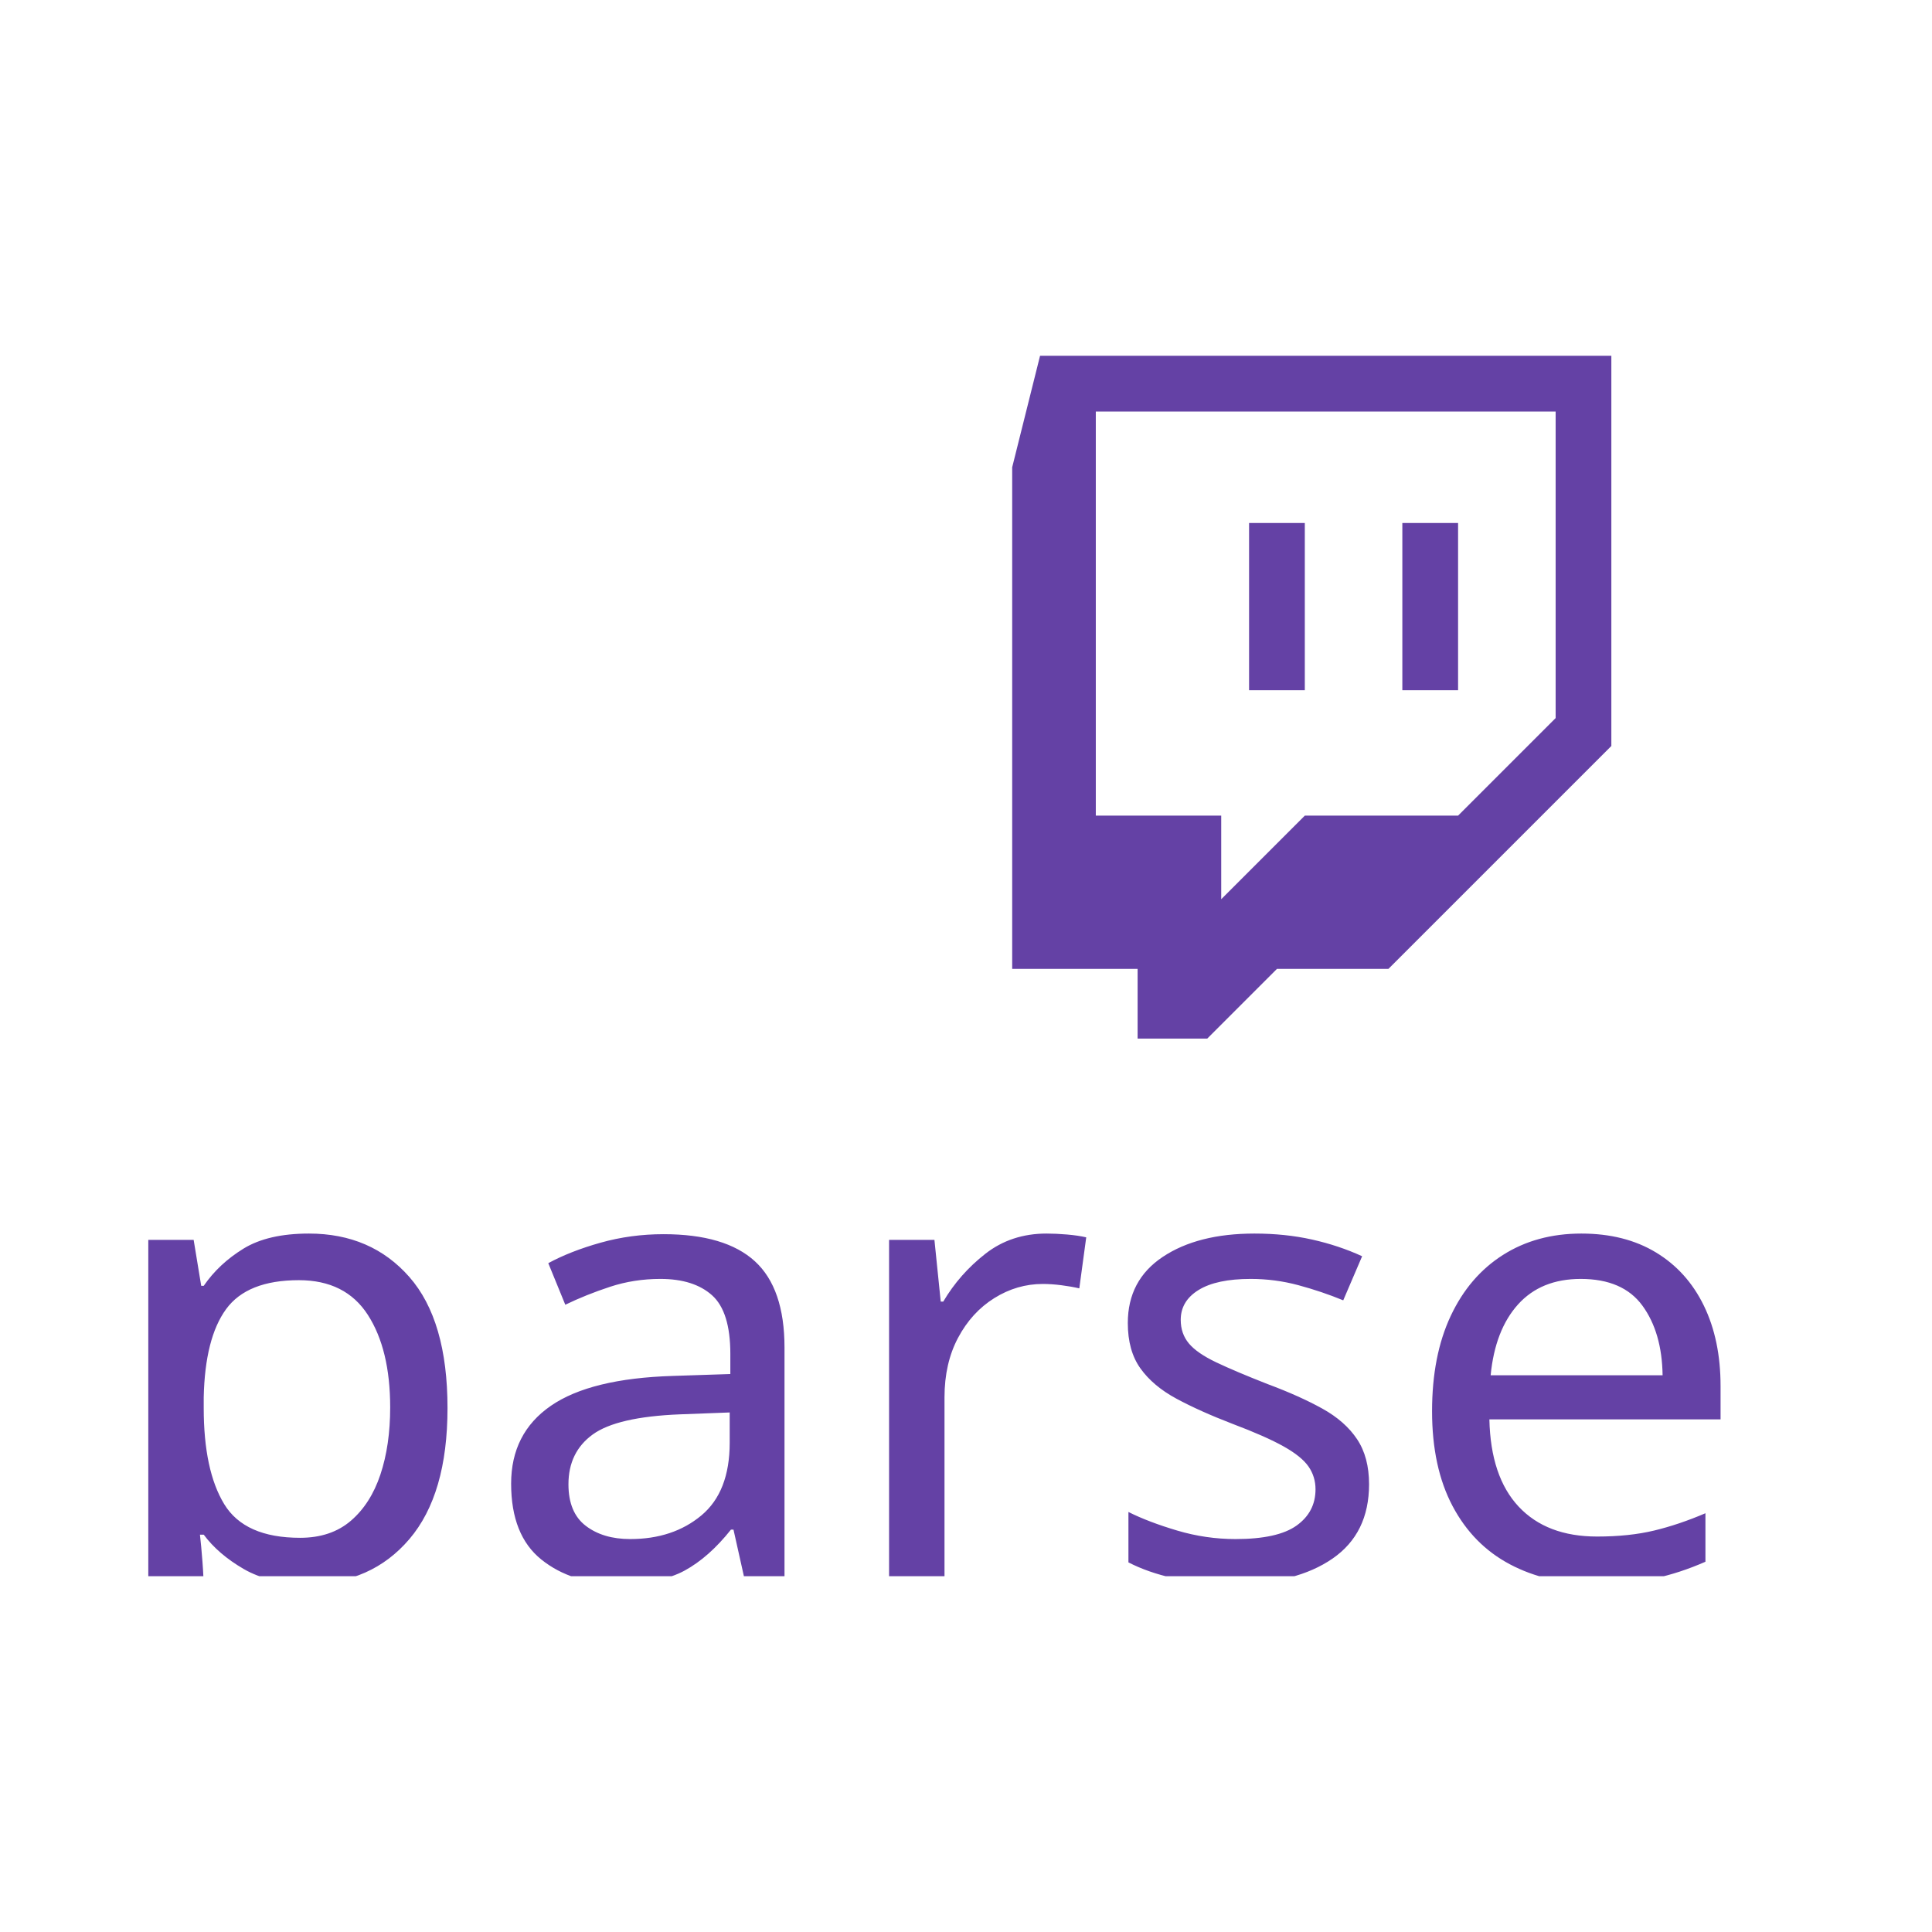
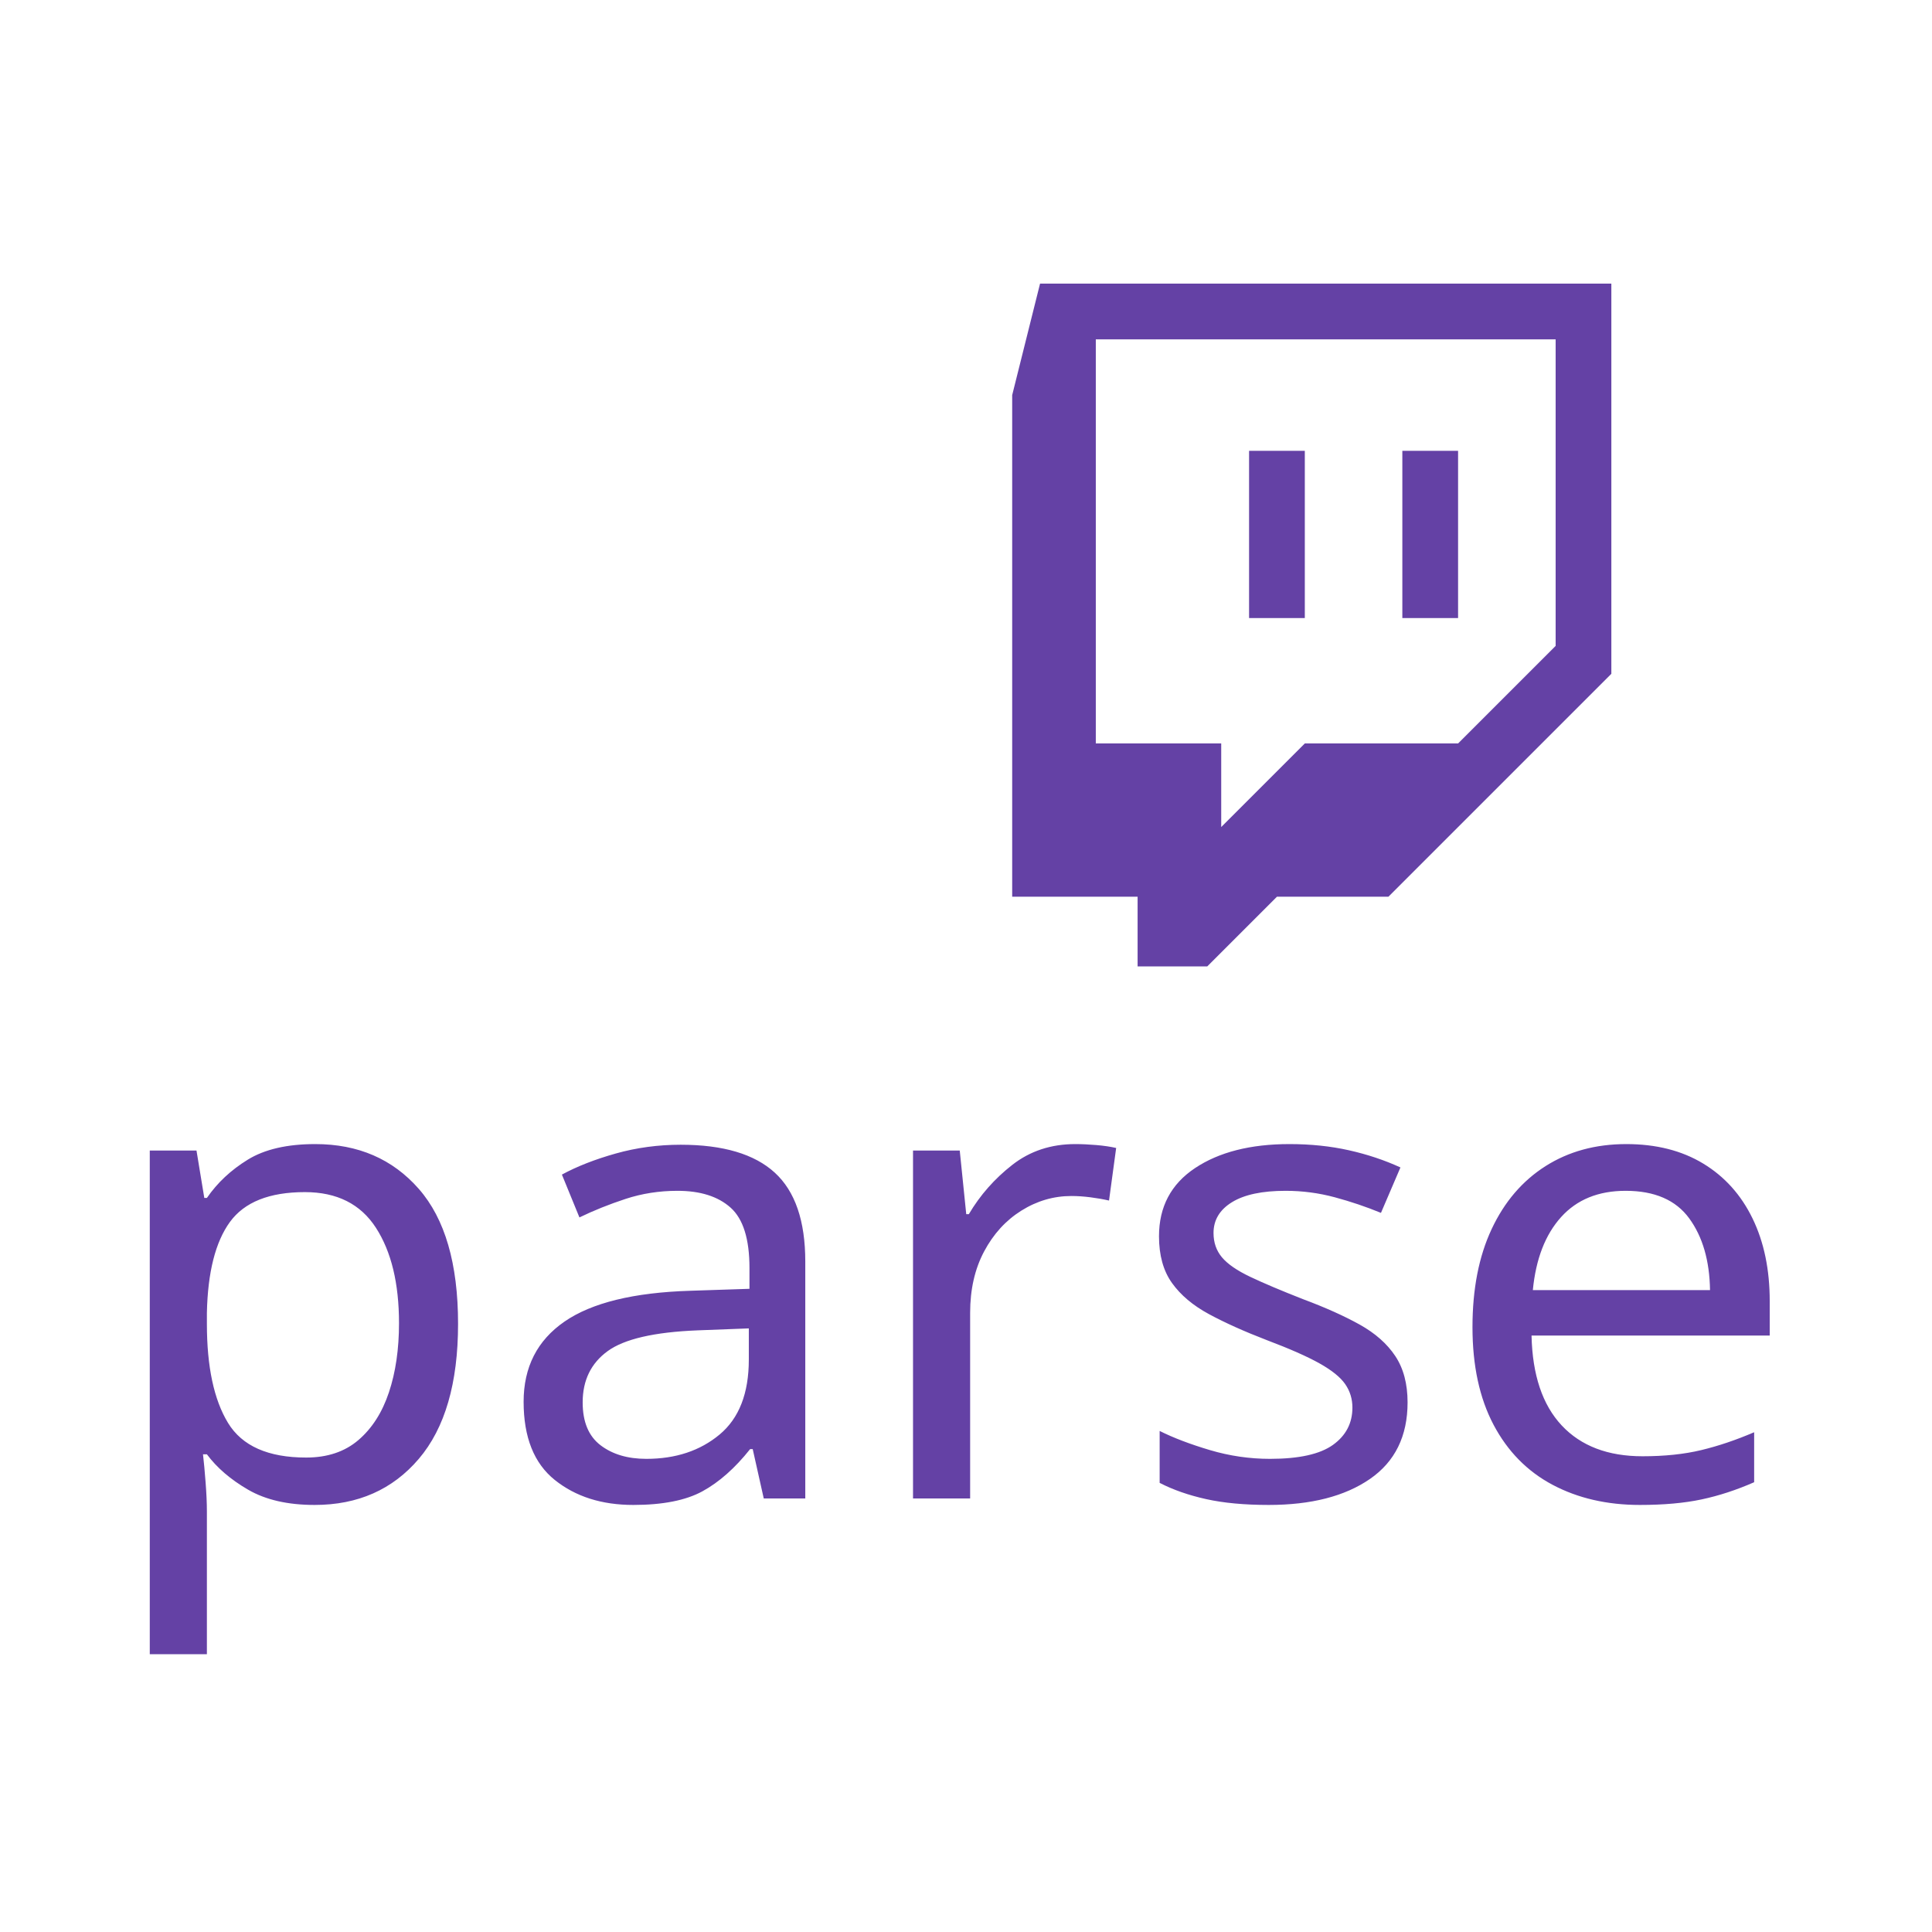
<svg xmlns="http://www.w3.org/2000/svg" xmlns:ns1="http://www.openswatchbook.org/uri/2009/osb" id="svg2985" version="1.1" width="2723.915" height="2723.915" xml:space="preserve">
  <defs id="defs2989">
    <linearGradient id="linearGradient5600">
      <stop style="stop-color:#000000;stop-opacity:1;" offset="0" id="stop5602" />
    </linearGradient>
    <linearGradient id="linearGradient5594" ns1:paint="solid">
      <stop style="stop-color:#000000;stop-opacity:1;" offset="0" id="stop5596" />
    </linearGradient>
    <linearGradient id="linearGradient5588" ns1:paint="solid">
      <stop style="stop-color:#6441a5;stop-opacity:1;" offset="0" id="stop5590" />
    </linearGradient>
    <linearGradient id="linearGradient4140" ns1:paint="solid">
      <stop style="stop-color:#6441a5;stop-opacity:1;" offset="0" id="stop4142" />
    </linearGradient>
    <clipPath clipPathUnits="userSpaceOnUse" id="clipPath4207">
      <rect style="opacity:1;fill:#6441a5;fill-opacity:1;stroke:none;stroke-width:217.485;stroke-miterlimit:4;stroke-dasharray:none;stroke-opacity:1" id="rect4209" width="1867.576" height="498.356" x="-214.986" y="-1048.849" />
    </clipPath>
  </defs>
  <g id="g2993" transform="matrix(1.25,0,0,-1.25,493.1606,2749.235)">
-     <g id="g4211" transform="translate(-24.04913,-128.9184)">
-       <g transform="matrix(8.060638,0,0,8.060638,1384.152,1518.378)" id="g2995">
+     <g id="g8095" transform="translate(0,81.406)">
+       <g transform="matrix(8.060638,0,0,8.060638,1360.103,1389.459)" id="g2995">
        <path id="path2997" style="fill:#6441a5;fill-opacity:1;fill-rule:evenodd;stroke:none" d="m 0,0 -13.652,-13.651 -21.445,0 -11.699,-11.697 0,11.697 -17.548,0 0,56.544 L 0,42.893 0,0 Z m -72.146,50.692 -3.899,-15.599 0,-70.19 17.55,0 0,-9.751 9.746,0 9.752,9.751 15.596,0 31.196,31.192 0,54.597 -79.941,0 z" />
      </g>
-       <path id="path2999" style="fill:#6441a5;fill-opacity:1;fill-rule:evenodd;stroke:none" d="m 1038.375,1549.784 62.865,0 0,188.627 -62.865,0 0,-188.627 z m 172.869,0 62.865,0 0,188.627 -62.865,0 0,-188.627 z" />
-       <text clip-path="url(#clipPath4207)" transform="scale(1,-1)" id="text4136" y="-549.03" x="-263.607" style="font-style:normal;font-variant:normal;font-weight:normal;font-stretch:normal;font-size:710.488px;line-height:125%;font-family:Dimitri;-inkscape-font-specification:'Dimitri, Normal';text-align:start;letter-spacing:0px;word-spacing:0px;writing-mode:lr-tb;text-anchor:start;fill:#6441a5;fill-opacity:1;stroke:none;stroke-width:173.988;stroke-miterlimit:4;stroke-dasharray:none;stroke-opacity:1" xml:space="preserve">
-         <tspan style="font-style:normal;font-variant:normal;font-weight:normal;font-stretch:normal;font-size:710.488px;line-height:125%;font-family:Dimitri;-inkscape-font-specification:'Dimitri, Normal';text-align:start;writing-mode:lr-tb;text-anchor:start;fill:#6441a5;fill-opacity:1;stroke:none;stroke-width:173.988;stroke-miterlimit:4;stroke-dasharray:none;stroke-opacity:1" y="-549.03" x="-263.607" id="tspan4138">parse</tspan>
+       <path id="path2999" style="fill:#6441a5;fill-opacity:1;fill-rule:evenodd;stroke:none" d="m 1014.326,1420.866 62.865,0 0,188.627 -62.865,0 0,-188.627 z m 172.869,0 62.865,0 0,188.627 -62.865,0 0,-188.627 z" />
+       <text transform="scale(1,-1)" id="text8091" y="-427.863" x="-287.813" style="font-style:normal;font-variant:normal;font-weight:normal;font-stretch:normal;font-size:732.037px;line-height:125%;font-family:'Dimitri Swank';-inkscape-font-specification:'Dimitri Swank';letter-spacing:0px;word-spacing:0px;fill:#6441a5;fill-opacity:1;stroke:none;stroke-width:1px;stroke-linecap:butt;stroke-linejoin:miter;stroke-opacity:1" xml:space="preserve">
+         <tspan y="-427.863" x="-287.813" id="tspan8093">parse</tspan>
      </text>
    </g>
  </g>
</svg>
